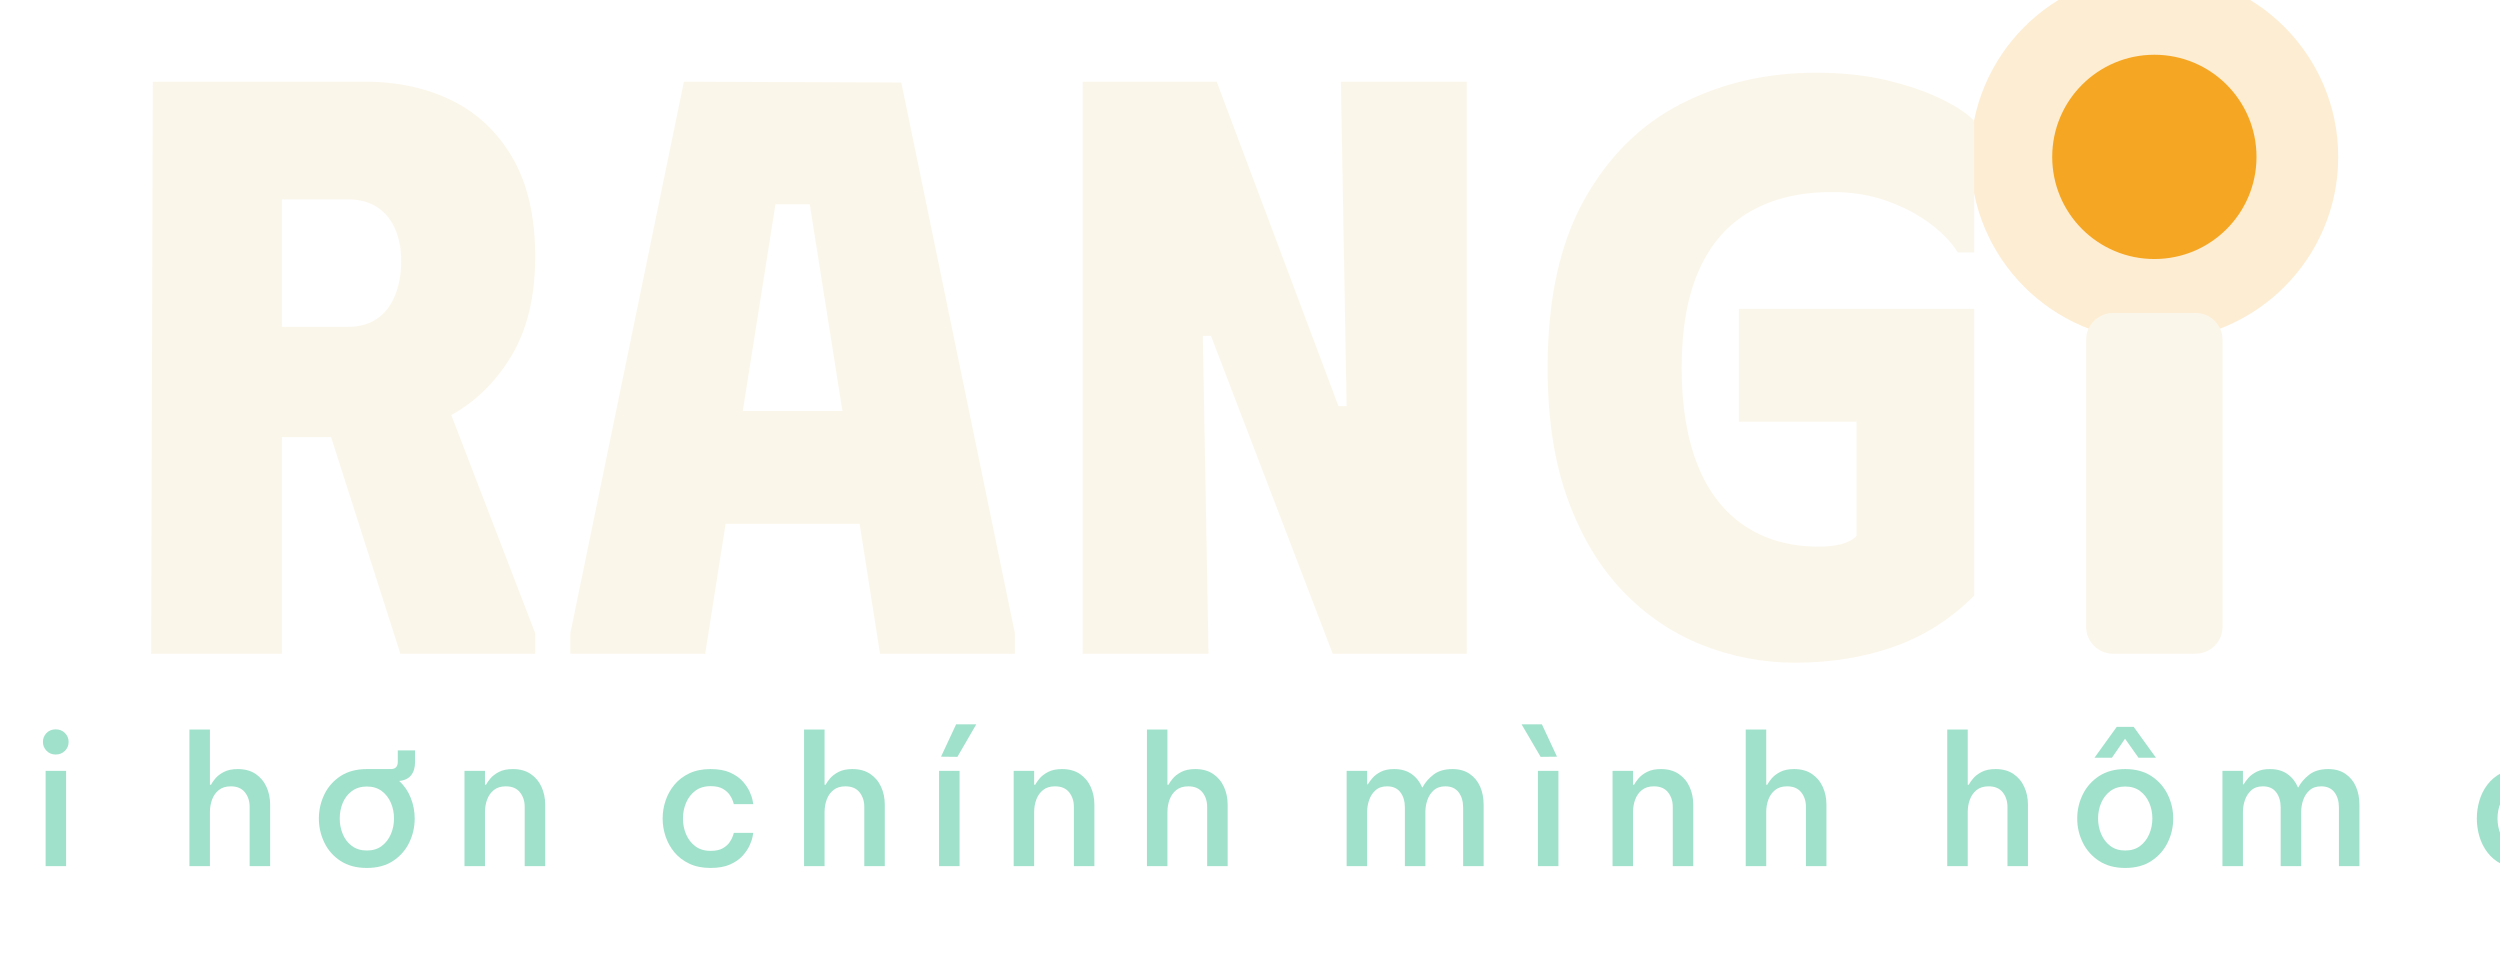
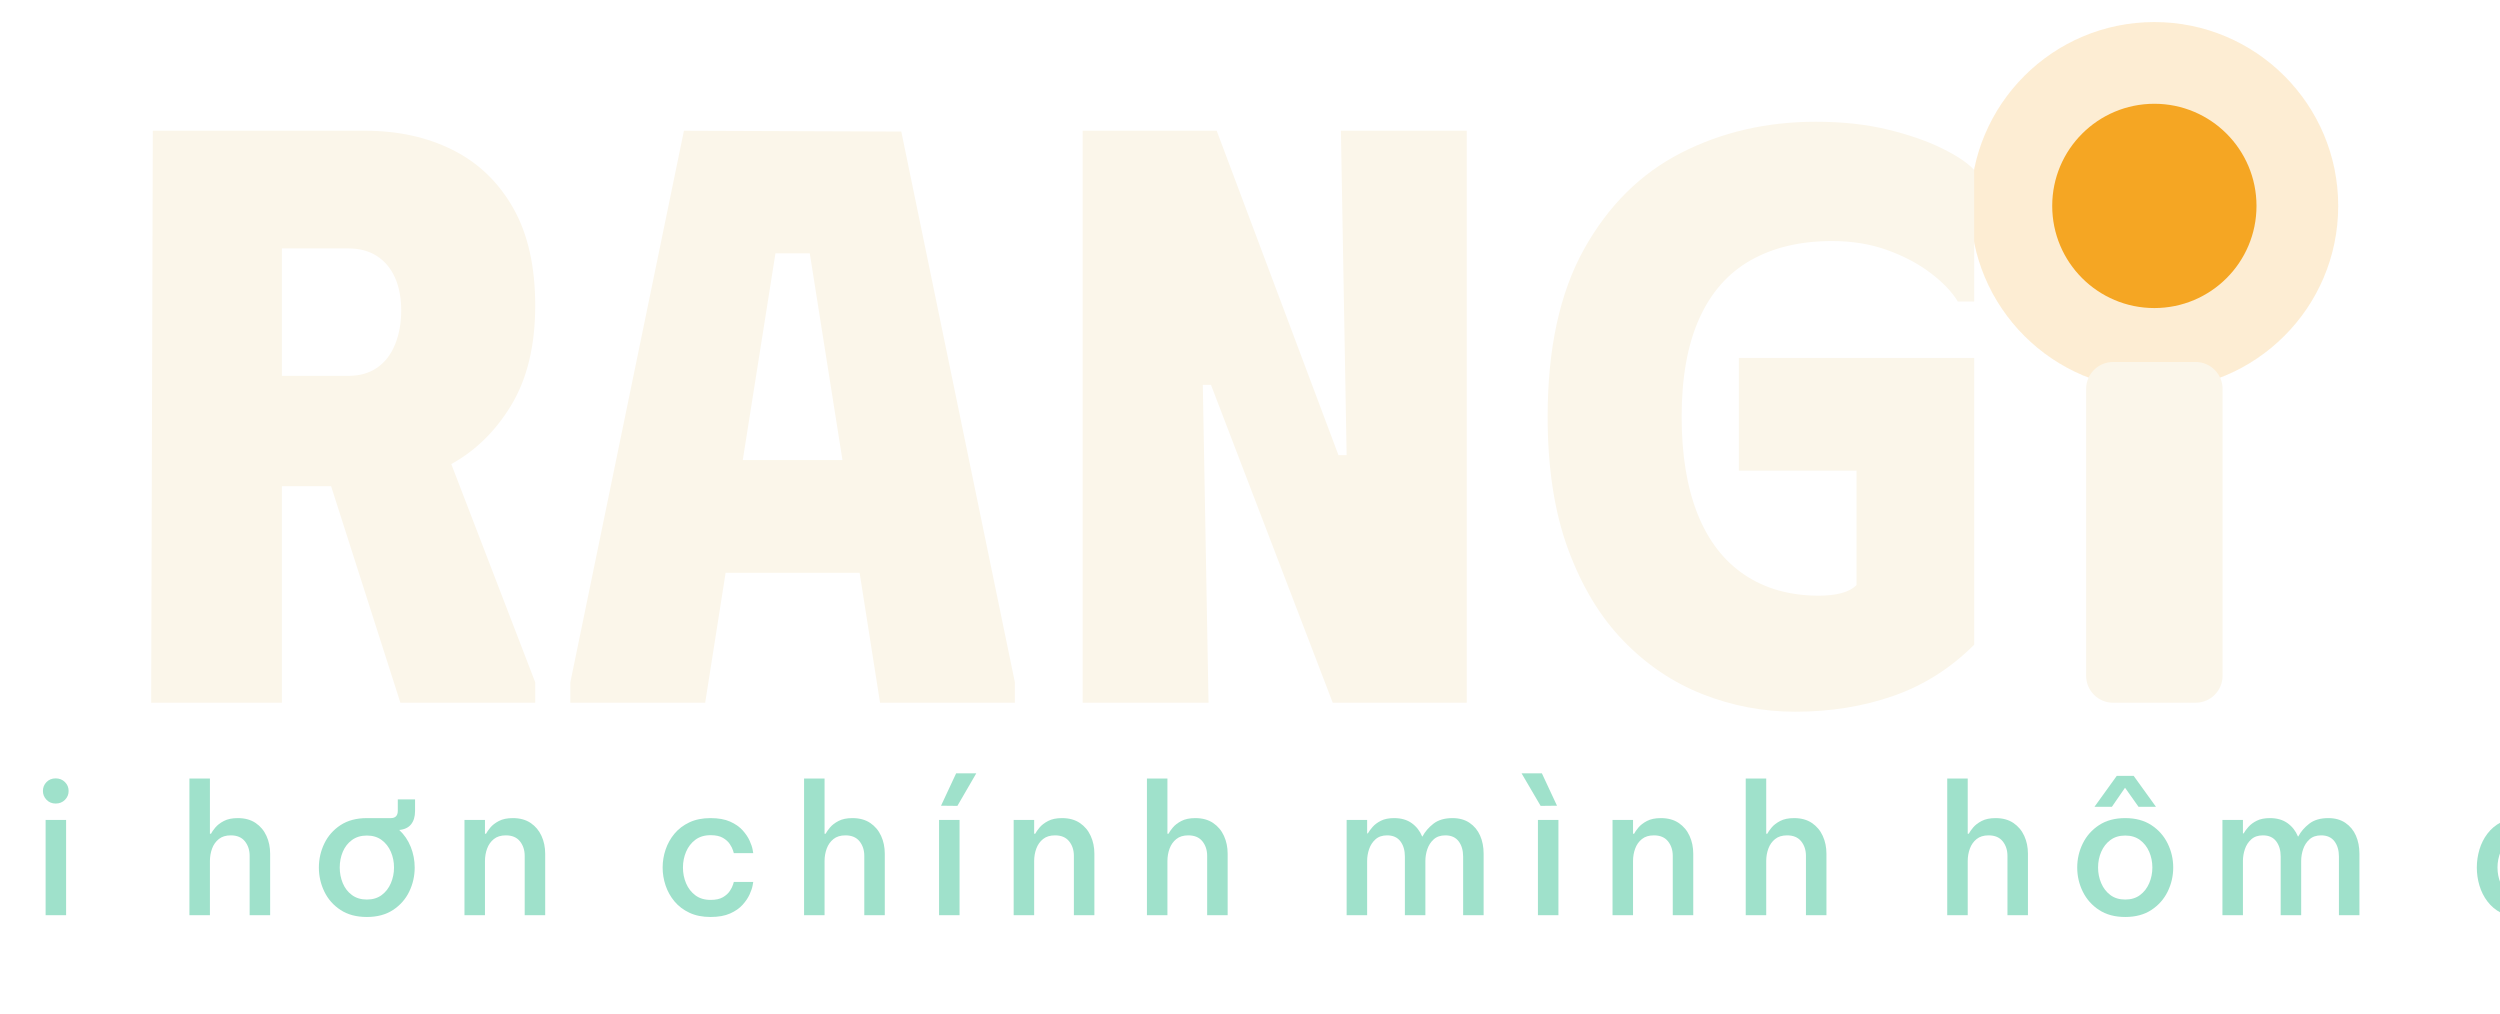
- <svg xmlns="http://www.w3.org/2000/svg" viewBox="0 0 305.95 118.00" role="img" aria-label="Rangi — Giỏi hơn chính mình hôm qua">
-   <circle cx="263.65" cy="19.20" r="22.5" fill="#F5A623" opacity="0.2" />
-   <circle cx="263.65" cy="19.20" r="12.5" fill="#F5A623" />
-   <rect x="255.30" y="38.30" width="16.7" height="41.7" rx="3.3" fill="#FBF6EA" />
-   <g transform="translate(14.00 80.00) scale(0.1 -0.1)">
+ <svg xmlns="http://www.w3.org/2000/svg" viewBox="0 0 305.95 124.00" role="img" aria-label="Rangi — Giỏi hơn chính mình hôm qua">
+   <circle cx="263.65" cy="25.20" r="22.5" fill="#F5A623" opacity="0.2" />
+   <circle cx="263.65" cy="25.20" r="12.5" fill="#F5A623" />
+   <rect x="255.30" y="44.30" width="16.7" height="41.7" rx="3.3" fill="#FBF6EA" />
+   <g transform="translate(14.00 86.00) scale(0.1 -0.1)">
    <path d="M47 700L205 700L205 0L45 0ZM307 700Q367 700 414 676.5Q461 653 488 605.5Q515 558 515 486Q515 412 485 363Q455 314 407.5 289.5Q360 265 307 265L124 265L124 700ZM205 400L286 400Q307 400 321.5 410Q336 420 343.5 438.5Q351 457 351 480Q351 503 343.5 520Q336 537 321.5 546.5Q307 556 286 556L205 556ZM238 350L390 350L515 25L515 0L350 0Z" fill="#FBF6EA" />
  </g>
-   <g transform="translate(69.30 80.00) scale(0.1 -0.1)">
+   <g transform="translate(69.30 86.00) scale(0.1 -0.1)">
    <path d="M5 0L5 25L144 700L410 699L549 25L549 0L384 0L359 159L195 159L170 0ZM216 297L338 297L298 550L256 550Z" fill="#FBF6EA" />
  </g>
-   <g transform="translate(128.00 80.00) scale(0.1 -0.1)">
+   <g transform="translate(128.00 86.00) scale(0.1 -0.1)">
    <path d="M361 700L515 700L515 0L351 0L202 389L192 389L199 0L45 0L45 700L209 700L358 303L368 303Z" fill="#FBF6EA" />
  </g>
-   <g transform="translate(187.40 80.00) scale(0.1 -0.1)">
+   <g transform="translate(187.40 86.00) scale(0.1 -0.1)">
    <path d="M20 350Q20 475 64.5 555Q109 635 183.5 673Q258 711 348 711Q397 711 436 701.5Q475 692 502.5 678.5Q530 665 542 652L542 491L522 491Q511 509 488.5 526Q466 543 435.5 554Q405 565 368 565Q310 565 268.5 541.5Q227 518 205.5 470Q184 422 184 350Q184 280 203.5 231Q223 182 261 156.5Q299 131 352 131Q367 131 379 134Q391 137 398 144L398 284L254 284L254 422L542 422L542 71Q499 28 443.5 8.5Q388 -11 323 -11Q264 -11 209.5 10.5Q155 32 112.5 76Q70 120 45 188Q20 256 20 350Z" fill="#FBF6EA" />
  </g>
-   <g transform="translate(-43.80 106.00) scale(0.022 -0.022)">
+   <g transform="translate(-43.80 112.00) scale(0.022 -0.022)">
    <path d="M411 -10Q319 -10 251.5 22Q184 54 139 108.5Q94 163 72 230.5Q50 298 50 369Q50 440 72 508Q94 576 139.5 630.5Q185 685 253.5 717.5Q322 750 414 750Q486 750 537 732Q588 714 623 685.5Q658 657 679 625Q700 593 711 564Q722 535 726 517Q730 499 730 499L613 499Q613 499 609 514Q605 529 593.5 550.5Q582 572 560 594Q538 616 502.5 630.5Q467 645 415 645Q353 645 306.5 621.5Q260 598 229.5 559Q199 520 184 471Q169 422 169 371Q169 319 184.5 269.5Q200 220 230.5 180.5Q261 141 306.5 118Q352 95 413 95Q508 95 564 149Q620 203 626 295L415 295L415 389L739 389L739 336Q739 222 695.5 145Q652 68 577.5 29Q503 -10 411 -10Z" fill="#9FE1CB" />
  </g>
-   <g transform="translate(-23.23 106.00) scale(0.022 -0.022)">
+   <g transform="translate(-23.23 112.00) scale(0.022 -0.022)">
    <path d="M137 621Q106 621 86 642Q66 663 66 691Q66 720 86 740.5Q106 761 137 761Q168 761 188.5 740.5Q209 720 209 691Q209 662 188.5 641.5Q168 621 137 621ZM81 0L81 530L195 530L195 0Z" fill="#9FE1CB" />
  </g>
-   <g transform="translate(-13.88 106.00) scale(0.022 -0.022)">
+   <g transform="translate(-13.88 112.00) scale(0.022 -0.022)">
    <path d="M291 600L291 632Q291 643 295.5 653.5Q300 664 312 671L327 678Q372 700 372 728Q372 741 361.5 752Q351 763 330 763Q311 763 301.5 754.5Q292 746 289.5 736Q287 726 287 721L214 721Q213 746 225 770.5Q237 795 262.5 811Q288 827 329 827Q384 827 416 798.5Q448 770 448 730Q448 671 367 631L363 629L363 600ZM327 -10Q241 -10 181.5 29Q122 68 91 131Q60 194 60 265Q60 336 91 399Q122 462 181.5 501Q241 540 327 540Q413 540 472.5 501Q532 462 563 399Q594 336 594 265Q594 194 563 131Q532 68 472.5 29Q413 -10 327 -10ZM327 87Q376 87 409.5 112Q443 137 460.5 178Q478 219 478 265Q478 312 460.5 352.5Q443 393 409.5 418Q376 443 327 443Q278 443 244.5 418Q211 393 193.5 352.5Q176 312 176 265Q176 219 193.5 178Q211 137 244.5 112Q278 87 327 87Z" fill="#9FE1CB" />
  </g>
-   <g transform="translate(3.80 106.00) scale(0.022 -0.022)">
+   <g transform="translate(3.80 112.00) scale(0.022 -0.022)">
    <path d="M137 621Q106 621 86 642Q66 663 66 691Q66 720 86 740.5Q106 761 137 761Q168 761 188.5 740.5Q209 720 209 691Q209 662 188.5 641.5Q168 621 137 621ZM81 0L81 530L195 530L195 0Z" fill="#9FE1CB" />
  </g>
-   <g transform="translate(13.15 106.00) scale(0.022 -0.022)">
+   <g transform="translate(13.15 112.00) scale(0.022 -0.022)">
    <path d="" fill="#9FE1CB" />
  </g>
-   <g transform="translate(21.51 106.00) scale(0.022 -0.022)">
+   <g transform="translate(21.51 112.00) scale(0.022 -0.022)">
    <path d="M76 0L76 760L190 760L190 453L196 453Q203 467 220 487.5Q237 508 267.5 524Q298 540 345 540Q404 540 444 513Q484 486 504.5 441Q525 396 525 342L525 0L411 0L411 330Q411 378 384.5 411Q358 444 306 444Q265 444 239.5 423.5Q214 403 202 370.5Q190 338 190 301L190 0Z" fill="#9FE1CB" />
  </g>
-   <g transform="translate(37.77 106.00) scale(0.022 -0.022)">
+   <g transform="translate(37.77 112.00) scale(0.022 -0.022)">
    <path d="M324 -10Q237 -10 177.5 29Q118 68 87.5 131Q57 194 57 265Q57 336 87.5 399Q118 462 177.5 501Q237 540 324 540L457 540Q496 540 496 581L496 644L592 644L592 579Q592 533 570 505.5Q548 478 504 474Q546 435 568 380Q590 325 590 265Q590 194 559.5 131Q529 68 469.5 29Q410 -10 324 -10ZM324 87Q373 87 406.5 112Q440 137 457.5 178Q475 219 475 265Q475 312 457.5 352.5Q440 393 406.5 418Q373 443 324 443Q275 443 241 418Q207 393 190 352.5Q173 312 173 265Q173 219 190 178Q207 137 241 112Q275 87 324 87Z" fill="#9FE1CB" />
  </g>
-   <g transform="translate(55.39 106.00) scale(0.022 -0.022)">
+   <g transform="translate(55.39 112.00) scale(0.022 -0.022)">
    <path d="M66 0L66 530L180 530L180 453L186 453Q193 467 210 487.5Q227 508 257.5 524Q288 540 335 540Q394 540 434 513Q474 486 494.5 441Q515 396 515 342L515 0L401 0L401 330Q401 378 374.5 411Q348 444 296 444Q255 444 229.5 423.5Q204 403 192 370.5Q180 338 180 301L180 0Z" fill="#9FE1CB" />
  </g>
-   <g transform="translate(71.48 106.00) scale(0.022 -0.022)">
+   <g transform="translate(71.48 112.00) scale(0.022 -0.022)">
    <path d="" fill="#9FE1CB" />
  </g>
-   <g transform="translate(79.84 106.00) scale(0.022 -0.022)">
+   <g transform="translate(79.84 112.00) scale(0.022 -0.022)">
    <path d="M323 -10Q256 -10 206 13.5Q156 37 123 76.5Q90 116 73.5 165Q57 214 57 265Q57 316 73.5 365Q90 414 123 453.5Q156 493 206 516.5Q256 540 323 540Q389 540 432.5 520.5Q476 501 502 472Q528 443 541 414Q554 385 557.5 365Q561 345 561 345L453 345Q453 345 448.5 360Q444 375 431 395Q418 415 392.5 430Q367 445 324 445Q273 445 239 419.5Q205 394 187.5 353Q170 312 170 265Q170 218 187.5 177Q205 136 239 110.5Q273 85 324 85Q367 85 392.5 100Q418 115 431 135Q444 155 448.5 170Q453 185 453 185L561 185Q561 185 557.5 165Q554 145 541 116Q528 87 502 58Q476 29 432.5 9.5Q389 -10 323 -10Z" fill="#9FE1CB" />
  </g>
-   <g transform="translate(96.73 106.00) scale(0.022 -0.022)">
+   <g transform="translate(96.73 112.00) scale(0.022 -0.022)">
    <path d="M76 0L76 760L190 760L190 453L196 453Q203 467 220 487.5Q237 508 267.5 524Q298 540 345 540Q404 540 444 513Q484 486 504.5 441Q525 396 525 342L525 0L411 0L411 330Q411 378 384.5 411Q358 444 306 444Q265 444 239.5 423.5Q214 403 202 370.5Q190 338 190 301L190 0Z" fill="#9FE1CB" />
  </g>
-   <g transform="translate(113.03 106.00) scale(0.022 -0.022)">
+   <g transform="translate(113.03 112.00) scale(0.022 -0.022)">
    <path d="M188 608L97 609L181 789L293 789ZM86 0L86 530L200 530L200 0Z" fill="#9FE1CB" />
  </g>
-   <g transform="translate(122.60 106.00) scale(0.022 -0.022)">
+   <g transform="translate(122.60 112.00) scale(0.022 -0.022)">
    <path d="M66 0L66 530L180 530L180 453L186 453Q193 467 210 487.5Q227 508 257.5 524Q288 540 335 540Q394 540 434 513Q474 486 494.5 441Q515 396 515 342L515 0L401 0L401 330Q401 378 374.5 411Q348 444 296 444Q255 444 229.5 423.5Q204 403 192 370.5Q180 338 180 301L180 0Z" fill="#9FE1CB" />
  </g>
-   <g transform="translate(138.69 106.00) scale(0.022 -0.022)">
+   <g transform="translate(138.69 112.00) scale(0.022 -0.022)">
    <path d="M76 0L76 760L190 760L190 453L196 453Q203 467 220 487.5Q237 508 267.5 524Q298 540 345 540Q404 540 444 513Q484 486 504.5 441Q525 396 525 342L525 0L411 0L411 330Q411 378 384.5 411Q358 444 306 444Q265 444 239.5 423.5Q214 403 202 370.5Q190 338 190 301L190 0Z" fill="#9FE1CB" />
  </g>
-   <g transform="translate(154.99 106.00) scale(0.022 -0.022)">
+   <g transform="translate(154.99 112.00) scale(0.022 -0.022)">
    <path d="" fill="#9FE1CB" />
  </g>
-   <g transform="translate(163.35 106.00) scale(0.022 -0.022)">
+   <g transform="translate(163.35 112.00) scale(0.022 -0.022)">
    <path d="M66 0L66 530L180 530L180 455L184 455Q193 471 210.5 491Q228 511 257 525.5Q286 540 330 540Q389 540 428 512Q467 484 486 438L488 438Q509 478 549 509Q589 540 655 540Q711 540 750 513.5Q789 487 808.5 442.5Q828 398 828 342L828 0L714 0L714 326Q714 378 689 411Q664 444 615 444Q575 444 550.5 422Q526 400 515 367.5Q504 335 504 302L504 0L390 0L390 326Q390 378 365 411Q340 444 291 444Q251 444 226.5 422Q202 400 191 367.5Q180 335 180 302L180 0Z" fill="#9FE1CB" />
  </g>
-   <g transform="translate(186.32 106.00) scale(0.022 -0.022)">
+   <g transform="translate(186.32 112.00) scale(0.022 -0.022)">
    <path d="M101 608L-5 789L108 789L192 609ZM86 0L86 530L200 530L200 0Z" fill="#9FE1CB" />
  </g>
-   <g transform="translate(195.89 106.00) scale(0.022 -0.022)">
+   <g transform="translate(195.89 112.00) scale(0.022 -0.022)">
    <path d="M66 0L66 530L180 530L180 453L186 453Q193 467 210 487.5Q227 508 257.5 524Q288 540 335 540Q394 540 434 513Q474 486 494.5 441Q515 396 515 342L515 0L401 0L401 330Q401 378 374.5 411Q348 444 296 444Q255 444 229.5 423.5Q204 403 192 370.5Q180 338 180 301L180 0Z" fill="#9FE1CB" />
  </g>
-   <g transform="translate(211.97 106.00) scale(0.022 -0.022)">
+   <g transform="translate(211.97 112.00) scale(0.022 -0.022)">
    <path d="M76 0L76 760L190 760L190 453L196 453Q203 467 220 487.5Q237 508 267.5 524Q298 540 345 540Q404 540 444 513Q484 486 504.5 441Q525 396 525 342L525 0L411 0L411 330Q411 378 384.5 411Q358 444 306 444Q265 444 239.5 423.5Q214 403 202 370.5Q190 338 190 301L190 0Z" fill="#9FE1CB" />
  </g>
-   <g transform="translate(228.27 106.00) scale(0.022 -0.022)">
+   <g transform="translate(228.27 112.00) scale(0.022 -0.022)">
    <path d="" fill="#9FE1CB" />
  </g>
-   <g transform="translate(236.63 106.00) scale(0.022 -0.022)">
+   <g transform="translate(236.63 112.00) scale(0.022 -0.022)">
    <path d="M76 0L76 760L190 760L190 453L196 453Q203 467 220 487.5Q237 508 267.5 524Q298 540 345 540Q404 540 444 513Q484 486 504.5 441Q525 396 525 342L525 0L411 0L411 330Q411 378 384.5 411Q358 444 306 444Q265 444 239.5 423.5Q214 403 202 370.5Q190 338 190 301L190 0Z" fill="#9FE1CB" />
  </g>
-   <g transform="translate(252.89 106.00) scale(0.022 -0.022)">
+   <g transform="translate(252.89 112.00) scale(0.022 -0.022)">
    <path d="M156 603L280 775L374 775L498 603L401 603L326 709L253 603ZM327 -10Q241 -10 181.5 29Q122 68 91 131Q60 194 60 265Q60 336 91 399Q122 462 181.5 501Q241 540 327 540Q413 540 472.5 501Q532 462 563 399Q594 336 594 265Q594 194 563 131Q532 68 472.5 29Q413 -10 327 -10ZM327 87Q376 87 409.5 112Q443 137 460.5 178Q478 219 478 265Q478 312 460.5 352.5Q443 393 409.5 418Q376 443 327 443Q278 443 244.5 418Q211 393 193.5 352.5Q176 312 176 265Q176 219 193.5 178Q211 137 244.5 112Q278 87 327 87Z" fill="#9FE1CB" />
  </g>
-   <g transform="translate(270.53 106.00) scale(0.022 -0.022)">
+   <g transform="translate(270.53 112.00) scale(0.022 -0.022)">
    <path d="M66 0L66 530L180 530L180 455L184 455Q193 471 210.5 491Q228 511 257 525.5Q286 540 330 540Q389 540 428 512Q467 484 486 438L488 438Q509 478 549 509Q589 540 655 540Q711 540 750 513.5Q789 487 808.5 442.5Q828 398 828 342L828 0L714 0L714 326Q714 378 689 411Q664 444 615 444Q575 444 550.5 422Q526 400 515 367.5Q504 335 504 302L504 0L390 0L390 326Q390 378 365 411Q340 444 291 444Q251 444 226.5 422Q202 400 191 367.5Q180 335 180 302L180 0Z" fill="#9FE1CB" />
  </g>
-   <g transform="translate(293.50 106.00) scale(0.022 -0.022)">
+   <g transform="translate(293.50 112.00) scale(0.022 -0.022)">
    <path d="" fill="#9FE1CB" />
  </g>
-   <g transform="translate(301.86 106.00) scale(0.022 -0.022)">
+   <g transform="translate(301.86 112.00) scale(0.022 -0.022)">
    <path d="M467 -195L467 79L461 79Q452 64 432 43Q412 22 378.5 6Q345 -10 295 -10Q235 -10 190.5 13.5Q146 37 116 76.5Q86 116 71.5 165Q57 214 57 265Q57 316 71.5 365Q86 414 116 453.5Q146 493 190.5 516.5Q235 540 295 540Q345 540 378.5 524Q412 508 432 487Q452 466 461 451L467 451L467 530L581 530L581 -195ZM320 85Q369 85 401.5 111.5Q434 138 450.5 179Q467 220 467 265Q467 310 450.5 351Q434 392 401.5 418.5Q369 445 320 445Q271 445 238 418.5Q205 392 188.5 351Q172 310 172 265Q172 220 188.5 179Q205 138 238 111.5Q271 85 320 85Z" fill="#9FE1CB" />
  </g>
-   <g transform="translate(319.61 106.00) scale(0.022 -0.022)">
+   <g transform="translate(319.61 112.00) scale(0.022 -0.022)">
    <path d="M236 -10Q156 -10 111 40Q66 90 66 173L66 530L180 530L180 187Q180 139 205.5 112.5Q231 86 275 86Q318 86 344 108Q370 130 381.5 164.5Q393 199 393 236L393 530L507 530L507 0L393 0L393 76L387 76Q379 61 361.5 40.5Q344 20 313.5 5Q283 -10 236 -10Z" fill="#9FE1CB" />
  </g>
-   <g transform="translate(335.52 106.00) scale(0.022 -0.022)">
+   <g transform="translate(335.52 112.00) scale(0.022 -0.022)">
    <path d="M295 540Q345 540 378.5 524Q412 508 432 487Q452 466 461 451L467 451L467 530L581 530L581 0L467 0L467 79L461 79Q452 64 432 43Q412 22 378.5 6Q345 -10 295 -10Q235 -10 190.5 13.5Q146 37 116 76.5Q86 116 71.5 165Q57 214 57 265Q57 316 71.5 365Q86 414 116 453.5Q146 493 190.5 516.5Q235 540 295 540ZM320 445Q271 445 238 418.5Q205 392 188.5 351Q172 310 172 265Q172 220 188.5 179Q205 138 238 111.5Q271 85 320 85Q369 85 401.5 111.5Q434 138 450.5 179Q467 220 467 265Q467 310 450.5 351Q434 392 401.5 418.5Q369 445 320 445Z" fill="#9FE1CB" />
  </g>
</svg>
